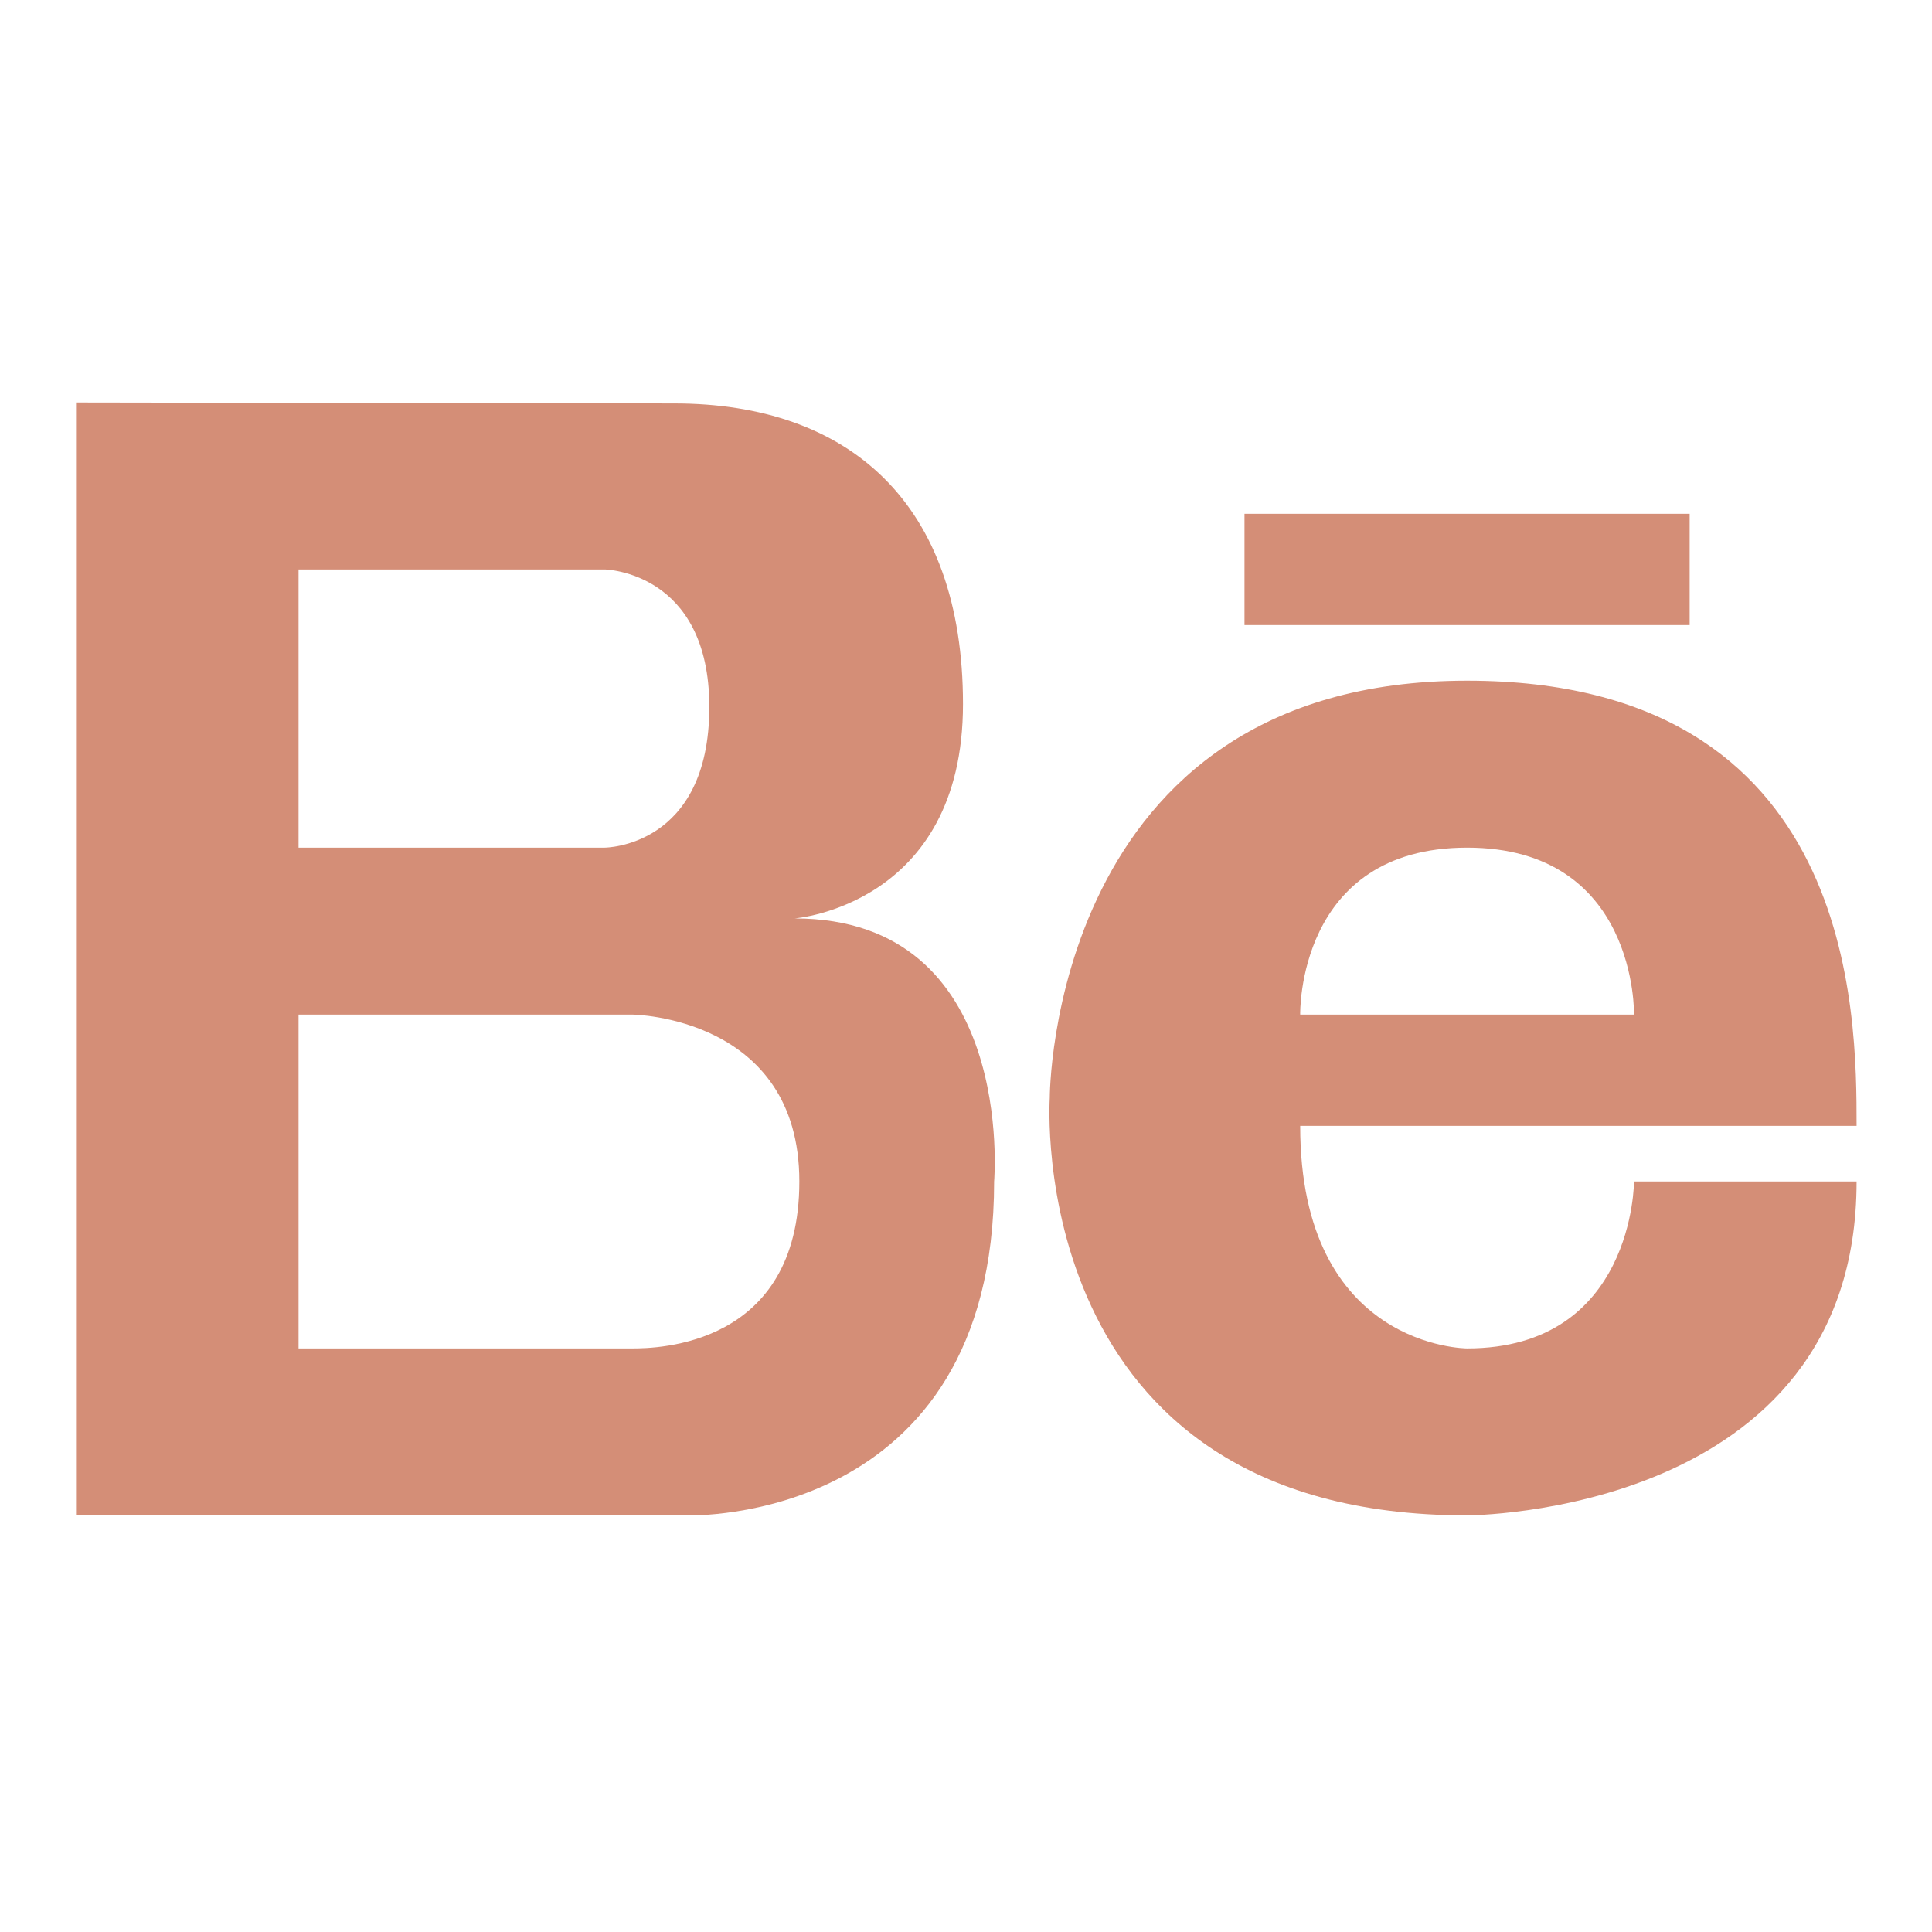
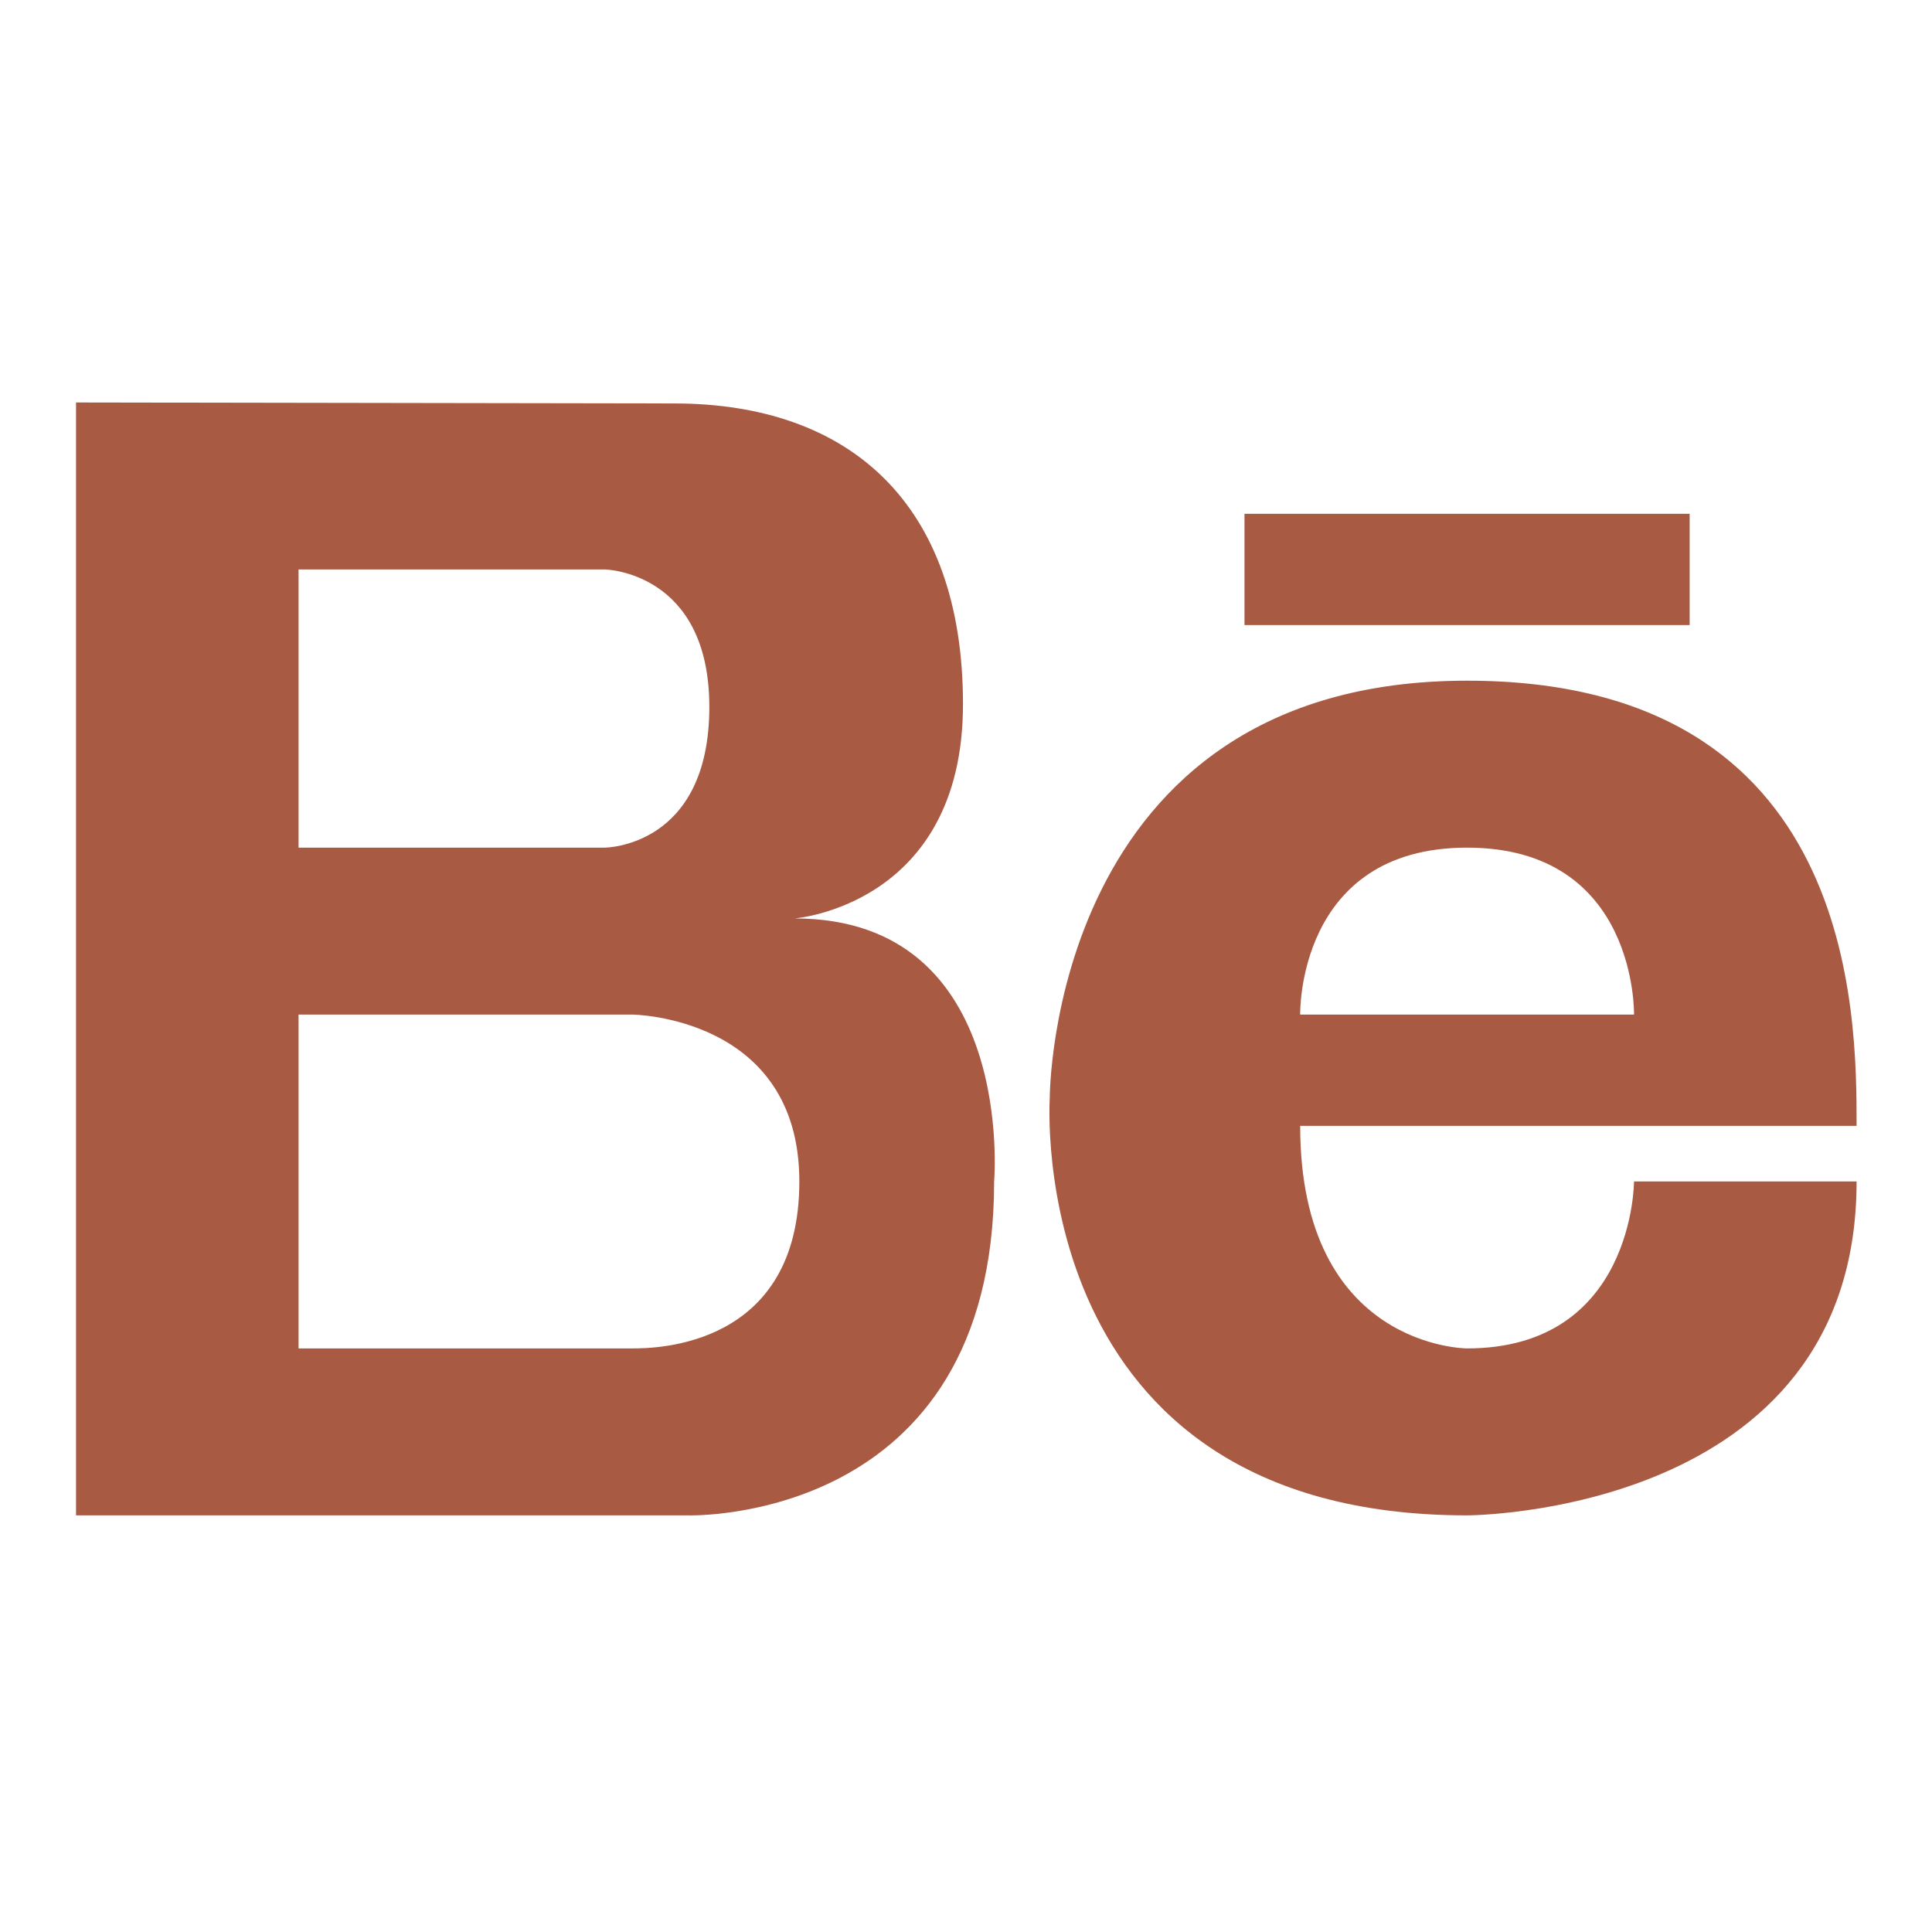
<svg xmlns="http://www.w3.org/2000/svg" width="34" height="34" viewBox="0 0 34 34" fill="none">
-   <path d="M13.983 16.163C13.983 16.163 16.947 15.937 16.947 12.391C16.947 8.847 14.937 7.1 11.864 7.1L1.338 7.083V26.668H12.109C12.109 26.668 17.495 26.838 17.495 20.792C17.495 20.792 17.89 16.163 13.983 16.163ZM5.254 10.021H10.64C10.64 10.021 12.483 10.051 12.483 12.441C12.483 14.917 10.64 14.917 10.64 14.917H5.254V10.021ZM11.13 23.73H5.254V17.855H11.13C11.13 17.855 14.067 17.885 14.067 20.792C14.067 23.7 11.553 23.73 11.13 23.73Z" fill="#D48E77" />
-   <path d="M25.818 11.979C18.461 11.979 18.474 19.324 18.474 19.324C18.474 19.324 17.985 26.668 25.818 26.668C25.818 26.668 32.673 26.668 32.673 20.792H28.756C28.756 20.792 28.756 23.73 25.818 23.73C25.818 23.73 22.881 23.73 22.881 19.813C22.881 19.813 30.714 19.813 32.673 19.813C32.673 17.855 32.673 11.979 25.818 11.979ZM22.881 17.855C22.881 17.855 22.816 14.917 25.818 14.917C28.819 14.917 28.756 17.855 28.756 17.855H22.881Z" fill="#D48E77" />
-   <path d="M29.735 9.042H21.901V11H29.735V9.042Z" fill="#D48E77" />
+   <path d="M13.983 16.163C13.983 16.163 16.947 15.937 16.947 12.391C16.947 8.847 14.937 7.1 11.864 7.1L1.338 7.083V26.668H12.109C12.109 26.668 17.495 26.838 17.495 20.792C17.495 20.792 17.89 16.163 13.983 16.163ZM5.254 10.021H10.64C10.64 10.021 12.483 10.051 12.483 12.441C12.483 14.917 10.64 14.917 10.64 14.917H5.254V10.021ZM11.13 23.73H5.254V17.855H11.13C11.13 17.855 14.067 17.885 14.067 20.792C14.067 23.7 11.553 23.73 11.13 23.73Z" fill="#A95A43" />
+   <path d="M25.818 11.979C18.461 11.979 18.474 19.324 18.474 19.324C18.474 19.324 17.985 26.668 25.818 26.668C25.818 26.668 32.673 26.668 32.673 20.792H28.756C28.756 20.792 28.756 23.73 25.818 23.73C25.818 23.73 22.881 23.73 22.881 19.813C22.881 19.813 30.714 19.813 32.673 19.813C32.673 17.855 32.673 11.979 25.818 11.979ZM22.881 17.855C22.881 17.855 22.816 14.917 25.818 14.917C28.819 14.917 28.756 17.855 28.756 17.855H22.881Z" fill="#A95A43" />
+   <path d="M29.735 9.042H21.901V11H29.735V9.042Z" fill="#A95A43" />
</svg>
